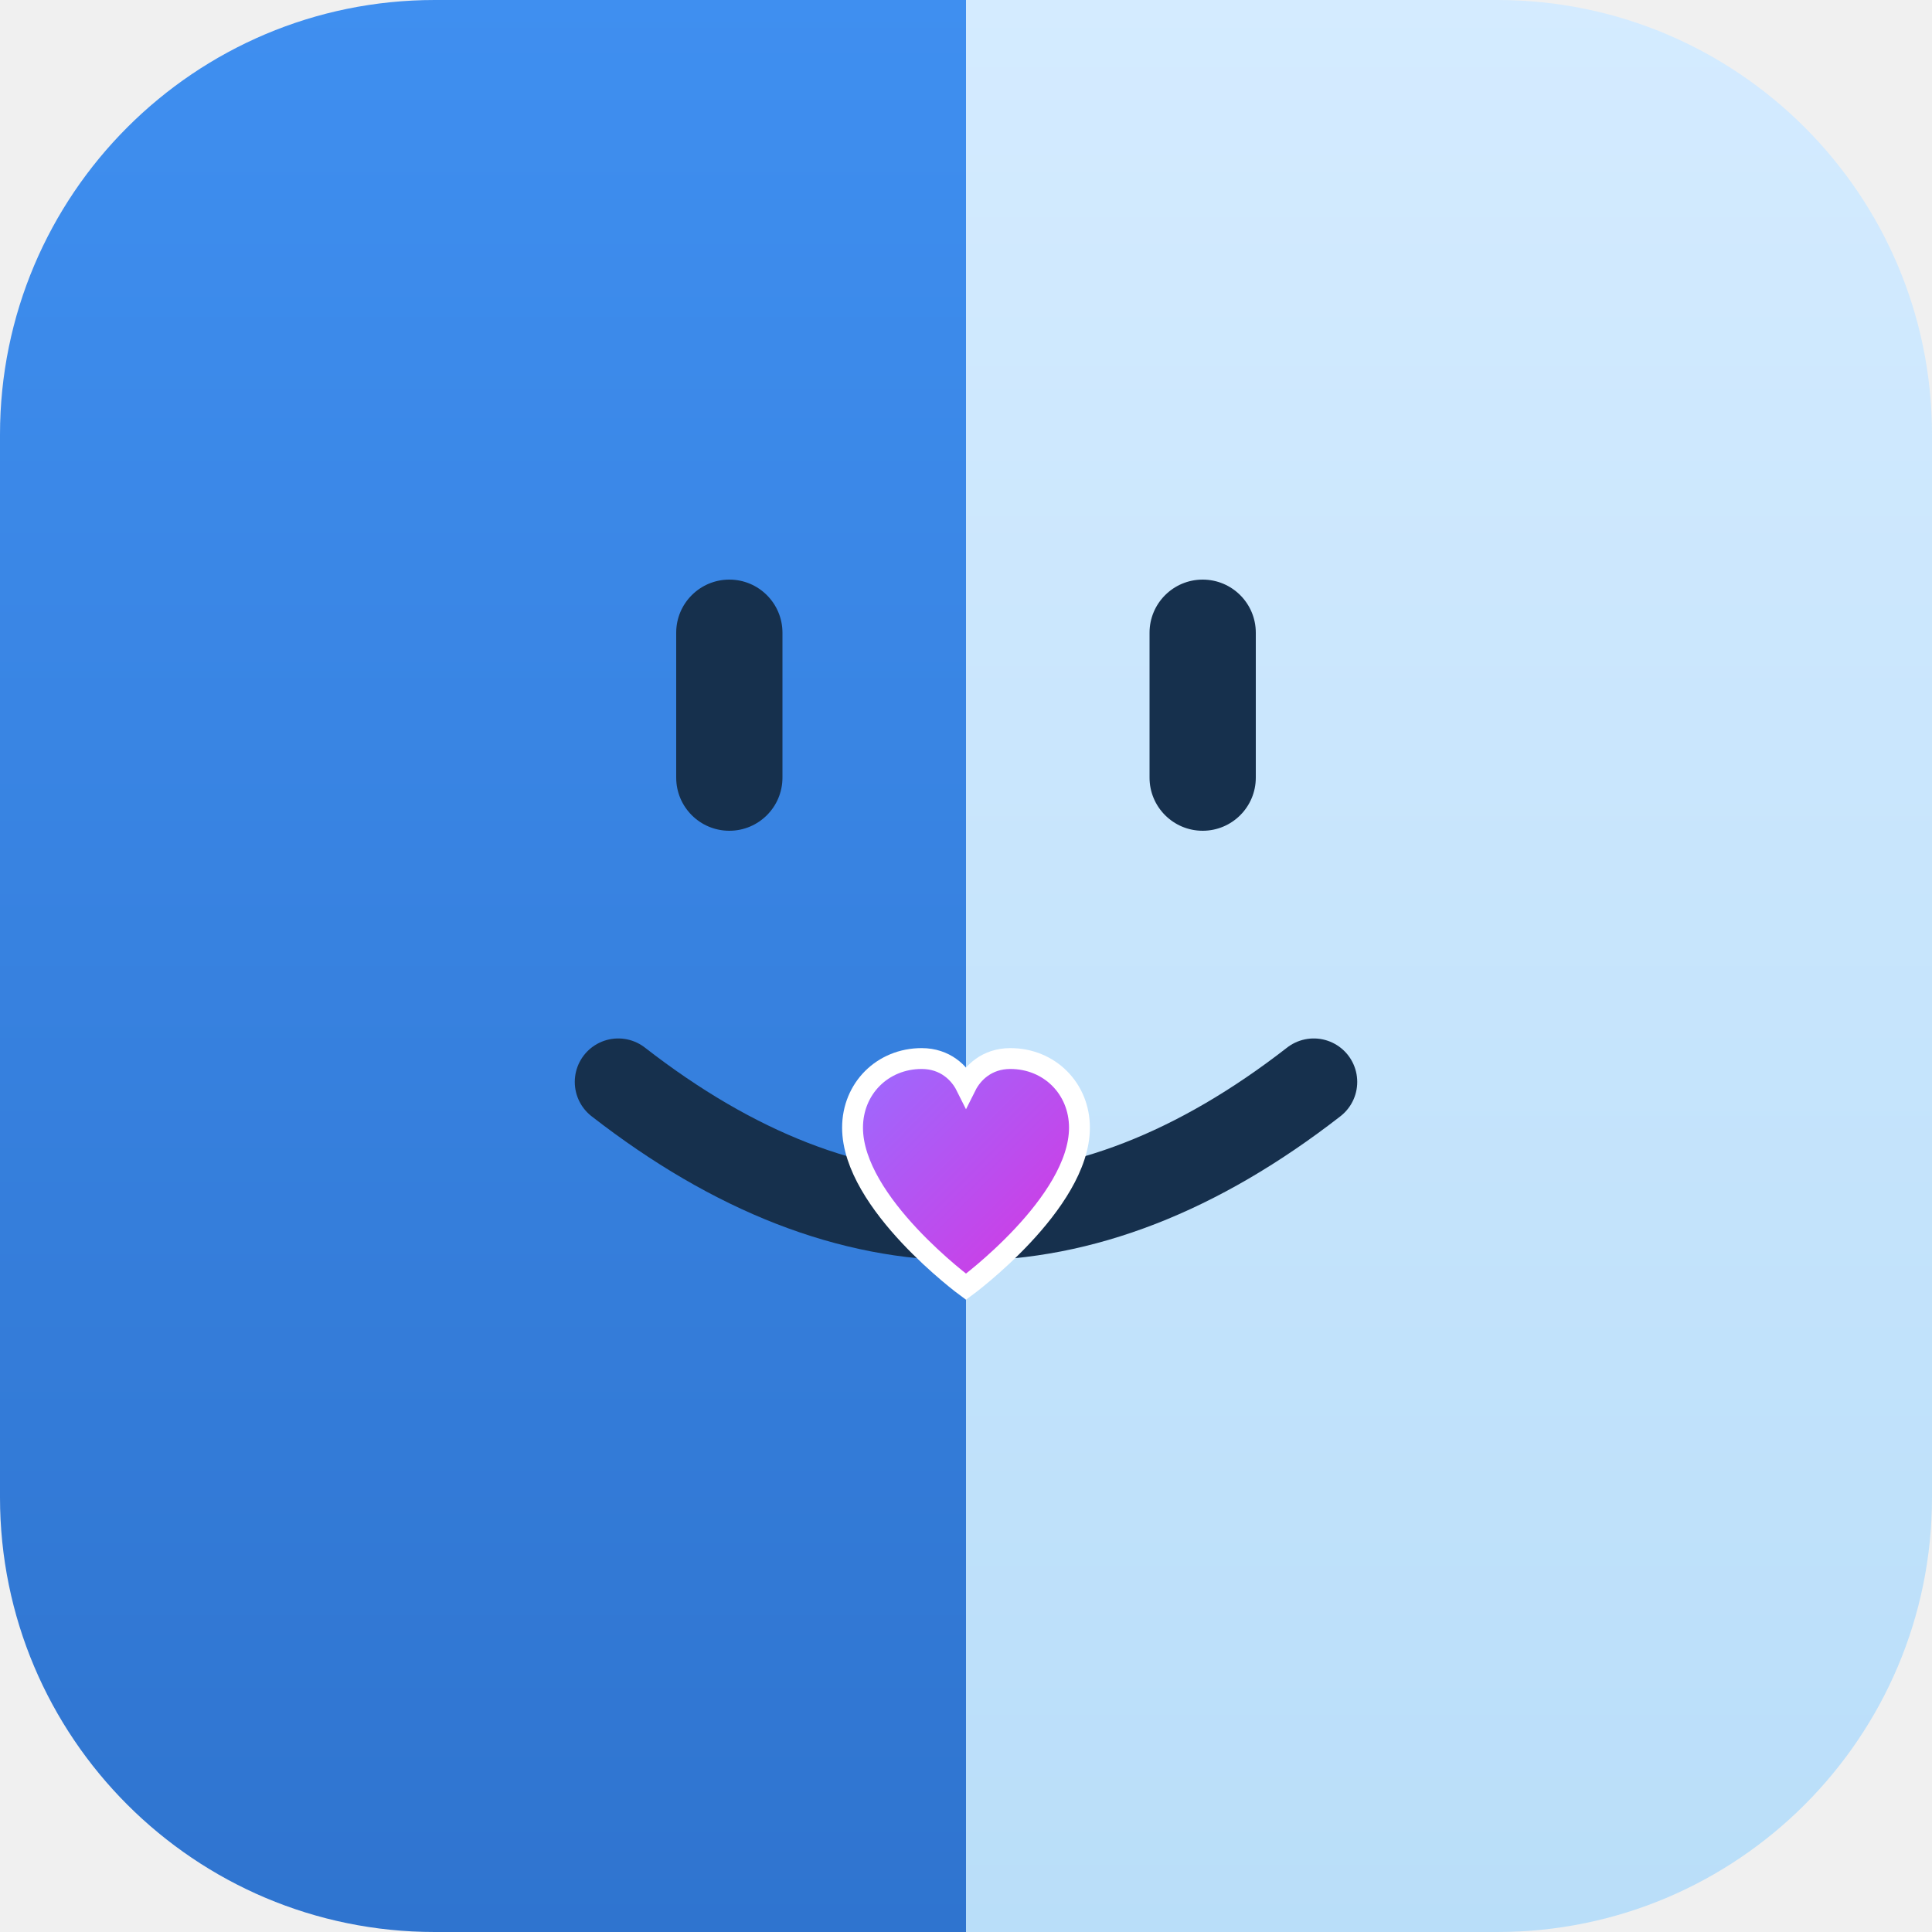
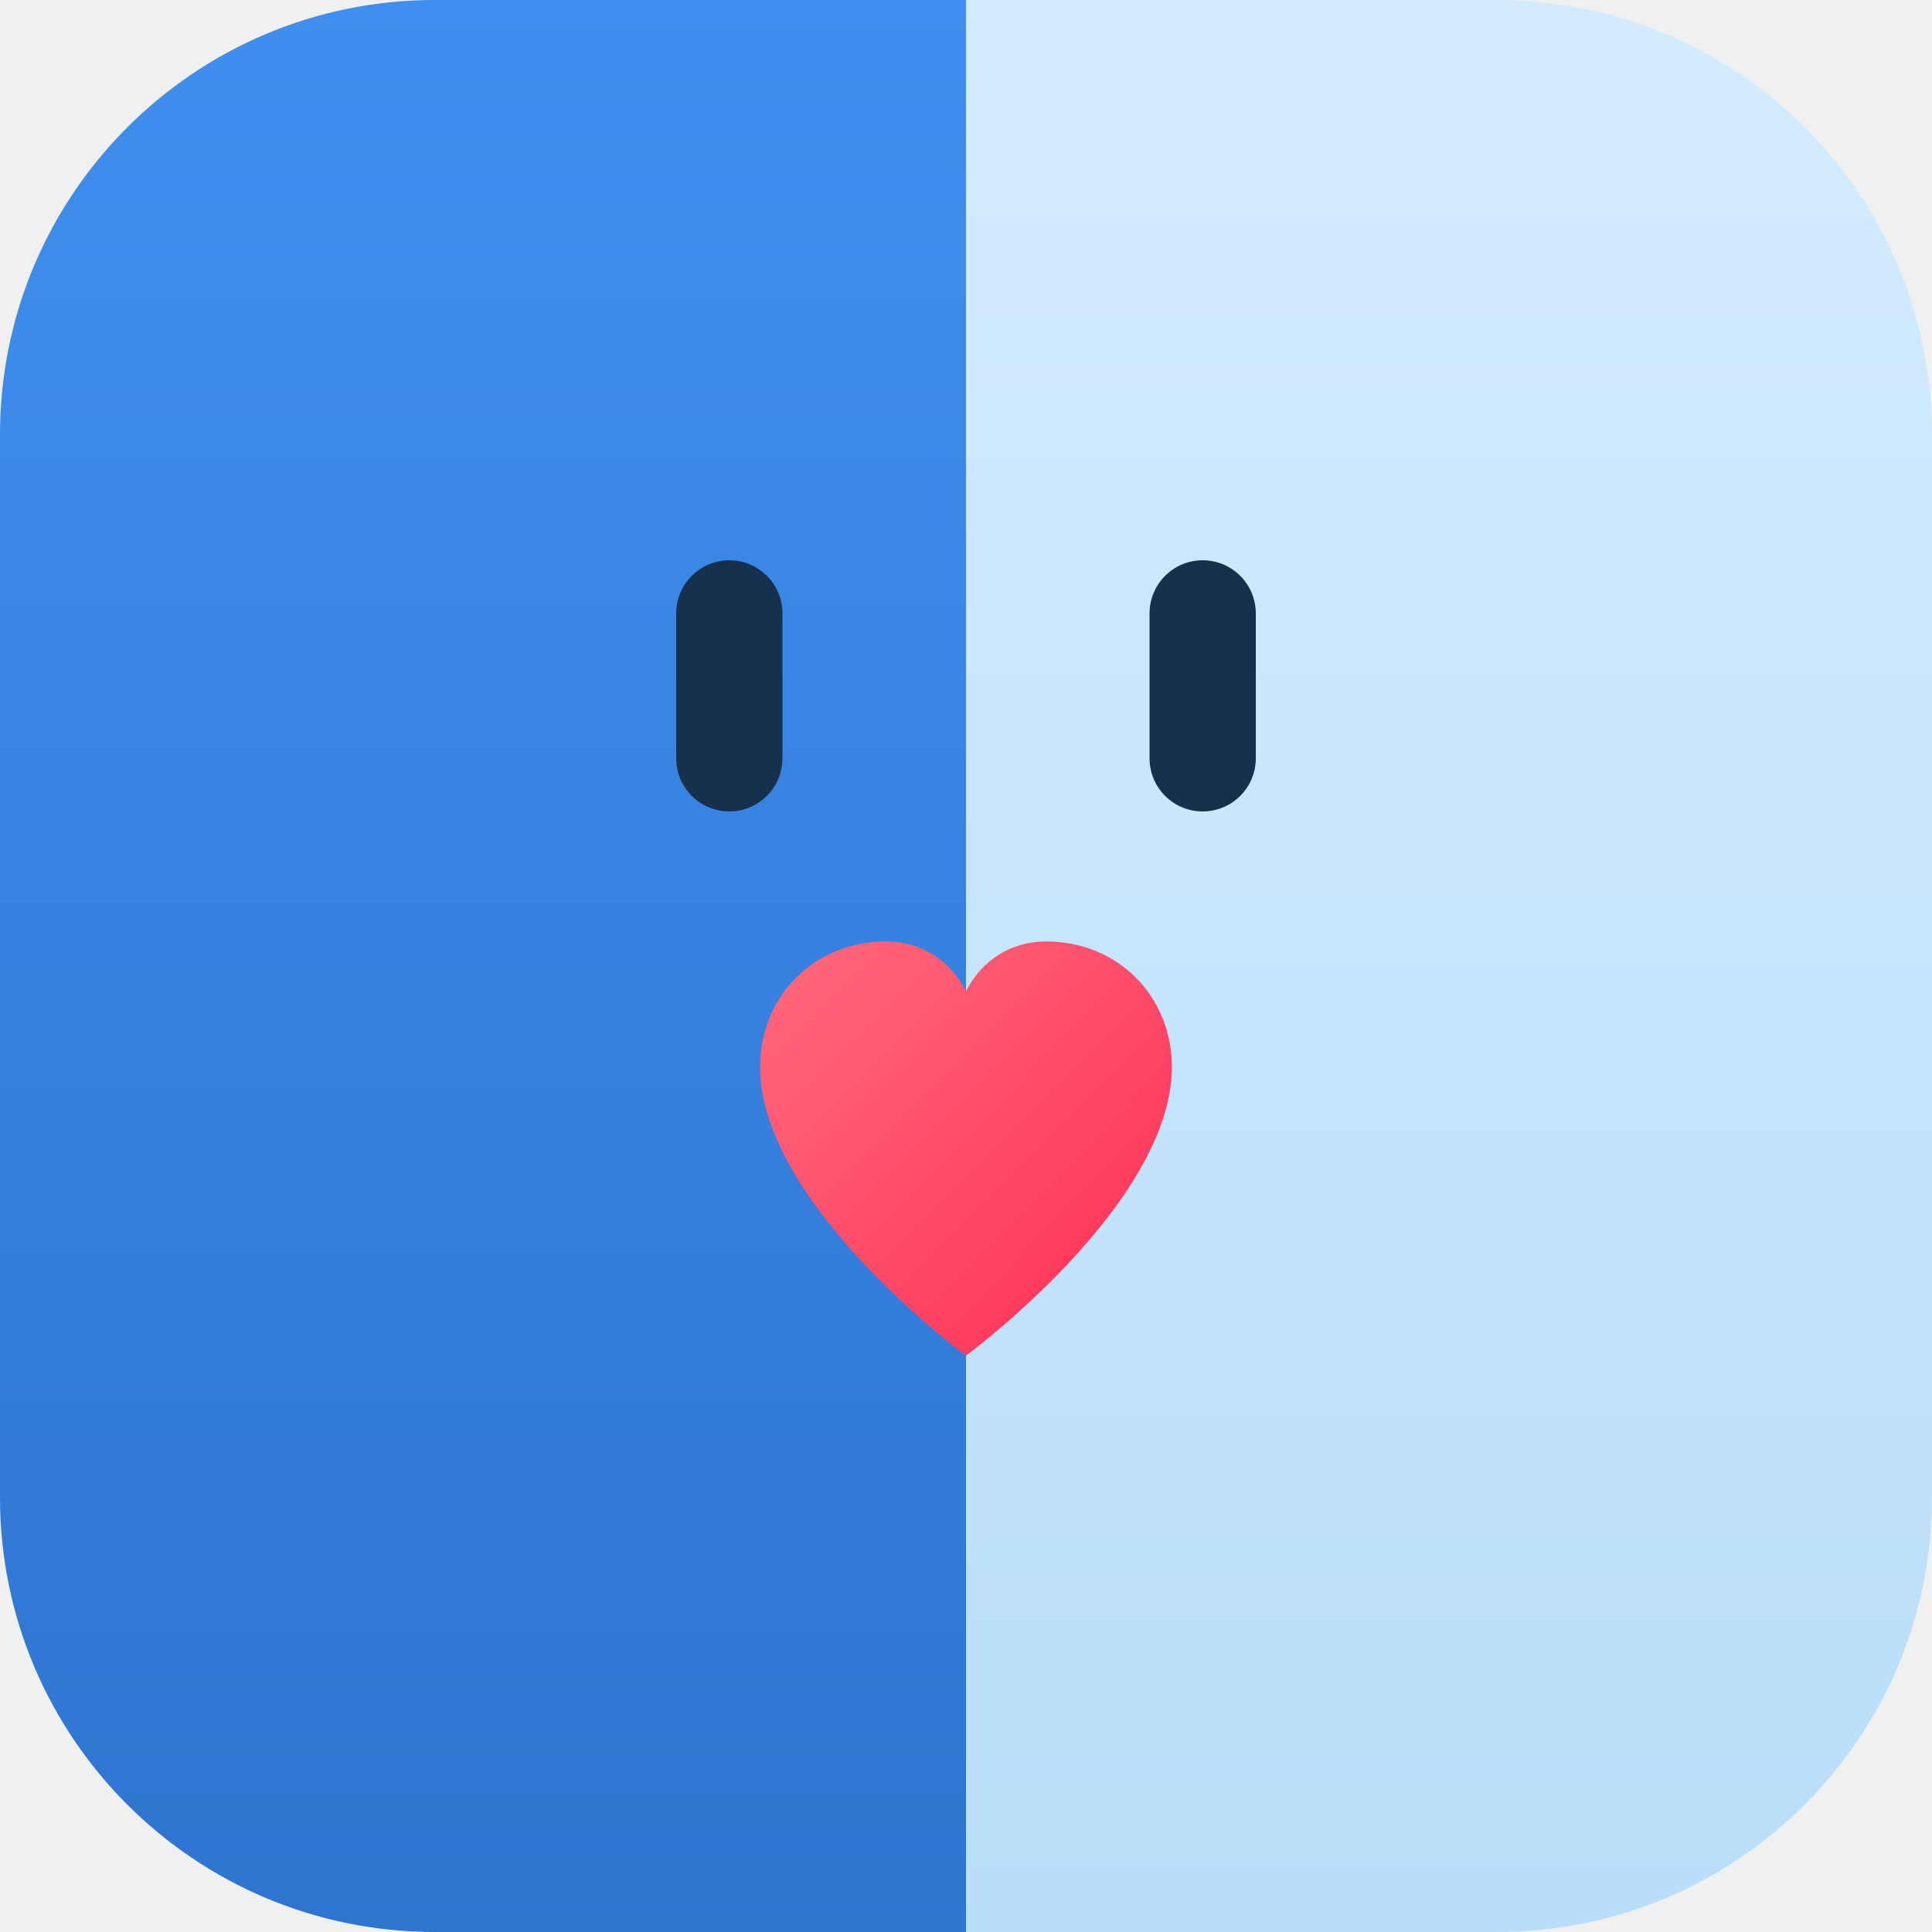
<svg xmlns="http://www.w3.org/2000/svg" viewBox="0 0 200 200" width="512" height="512">
  <defs>
    <linearGradient id="heart" x1="0" y1="0" x2="1" y2="1">
-       <stop offset="0" stop-color="#9a6cff" />
-       <stop offset="1" stop-color="#d734e0" />
+       <stop offset="0" stop-color="#ff6a7f" />
+       <stop offset="1" stop-color="#ff2d55" />
    </linearGradient>
    <linearGradient id="lhalf" x1="0" y1="0" x2="0" y2="1">
      <stop offset="0" stop-color="#3f8ff0" />
      <stop offset="1" stop-color="#2f74cf" />
    </linearGradient>
    <linearGradient id="rhalf" x1="0" y1="0" x2="0" y2="1">
      <stop offset="0" stop-color="#d4ebff" />
      <stop offset="1" stop-color="#b9def9" />
    </linearGradient>
    <clipPath id="sq">
      <rect width="200" height="200" rx="45" />
    </clipPath>
  </defs>
  <g clip-path="url(#sq)">
    <rect x="0" y="0" width="100" height="200" fill="url(#lhalf)" />
    <rect x="100" y="0" width="100" height="200" fill="url(#rhalf)" />
    <g fill="#16304d">
-       <rect x="70" y="60" width="11" height="26" rx="5.5" />
-       <rect x="119" y="60" width="11" height="26" rx="5.5" />
+       <rect x="70" y="58" width="11" height="26" rx="5.5" />
+       <rect x="119" y="58" width="11" height="26" rx="5.5" />
    </g>
-     <path d="M64 112 Q100 140 136 112" fill="none" stroke="#16304d" stroke-width="9" stroke-linecap="round" />
-     <g transform="translate(100,122) scale(1.35)">
-       <path transform="translate(-12,-12)" d="M12 20.3C12 20.3 3.3 13.9 3.3 8.1C3.3 5.1 5.6 2.8 8.6 2.8C10.4 2.8 11.5 3.9 12 4.9C12.5 3.9 13.6 2.8 15.4 2.8C18.4 2.8 20.7 5.1 20.7 8.1C20.7 13.9 12 20.3 12 20.3Z" fill="url(#heart)" stroke="#fff" stroke-width="1.6" />
+     <g transform="translate(100,120) scale(2.45)">
+       <path transform="translate(-12,-12)" d="M12 20.3C12 20.3 3.3 13.9 3.3 8.1C3.3 5.1 5.6 2.8 8.6 2.8C10.4 2.8 11.5 3.9 12 4.9C12.5 3.9 13.6 2.8 15.4 2.8C18.4 2.8 20.7 5.1 20.7 8.1C20.7 13.9 12 20.3 12 20.3Z" fill="url(#heart)" />
    </g>
  </g>
</svg>
